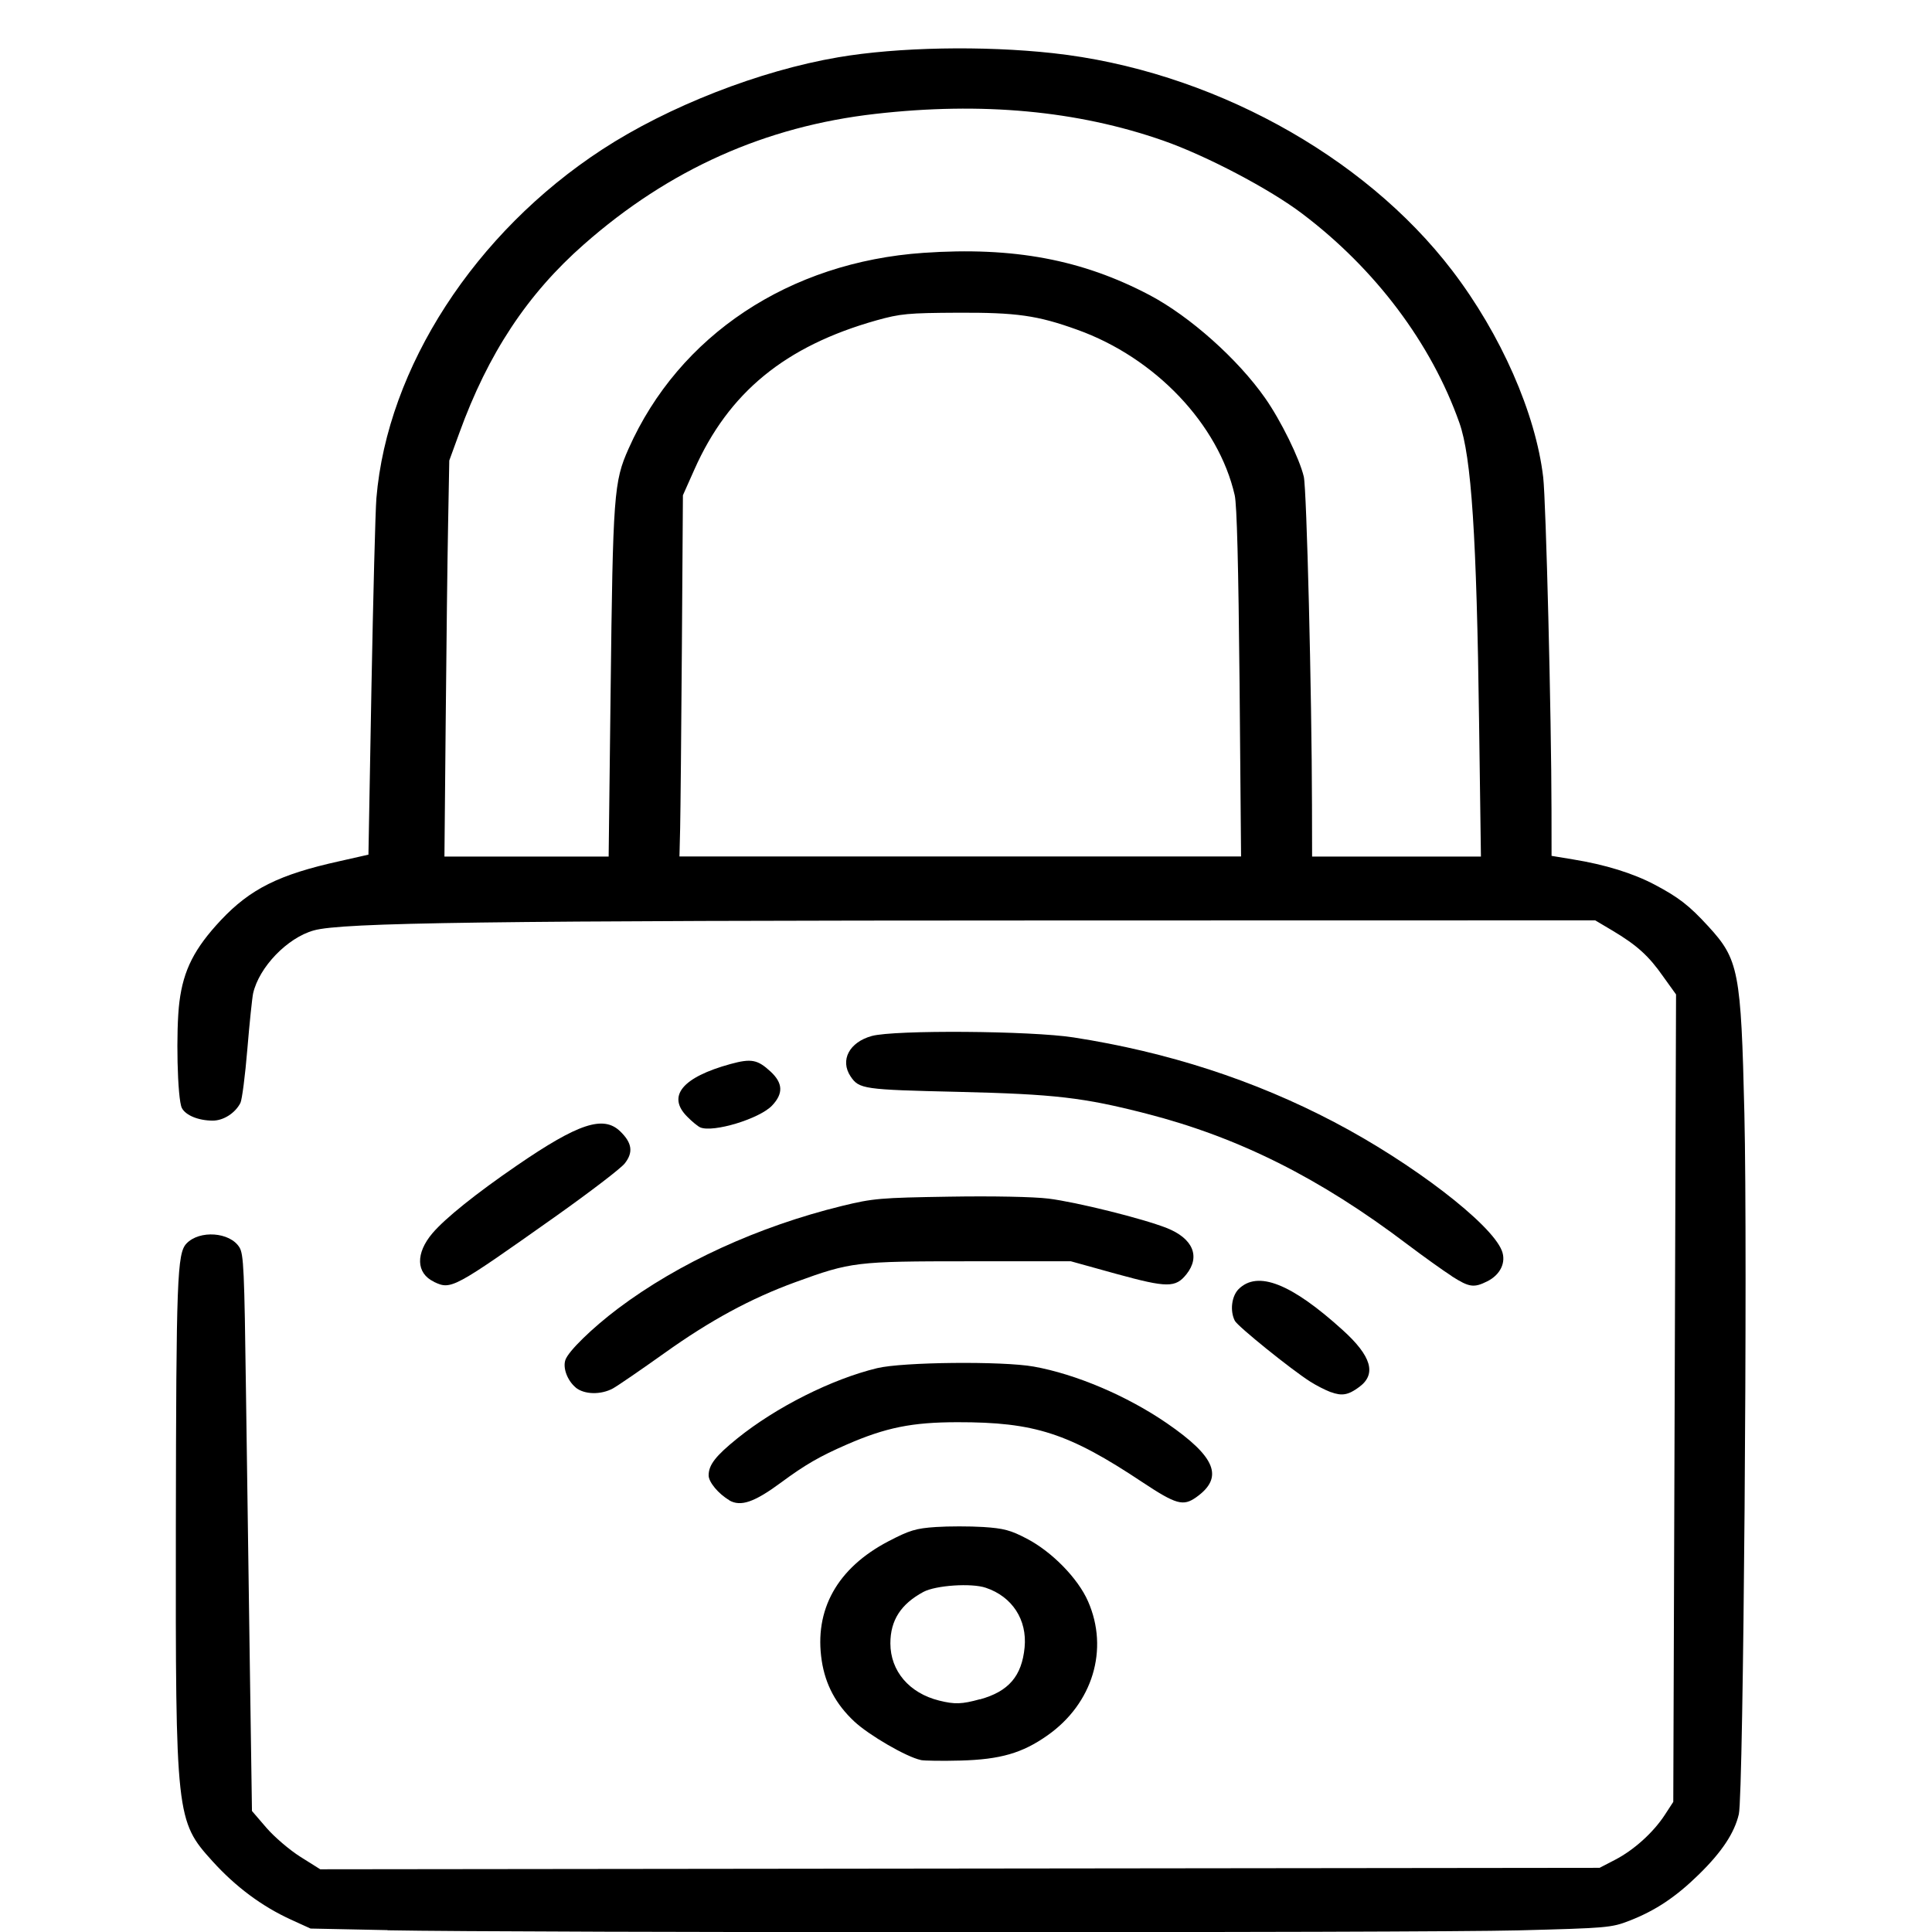
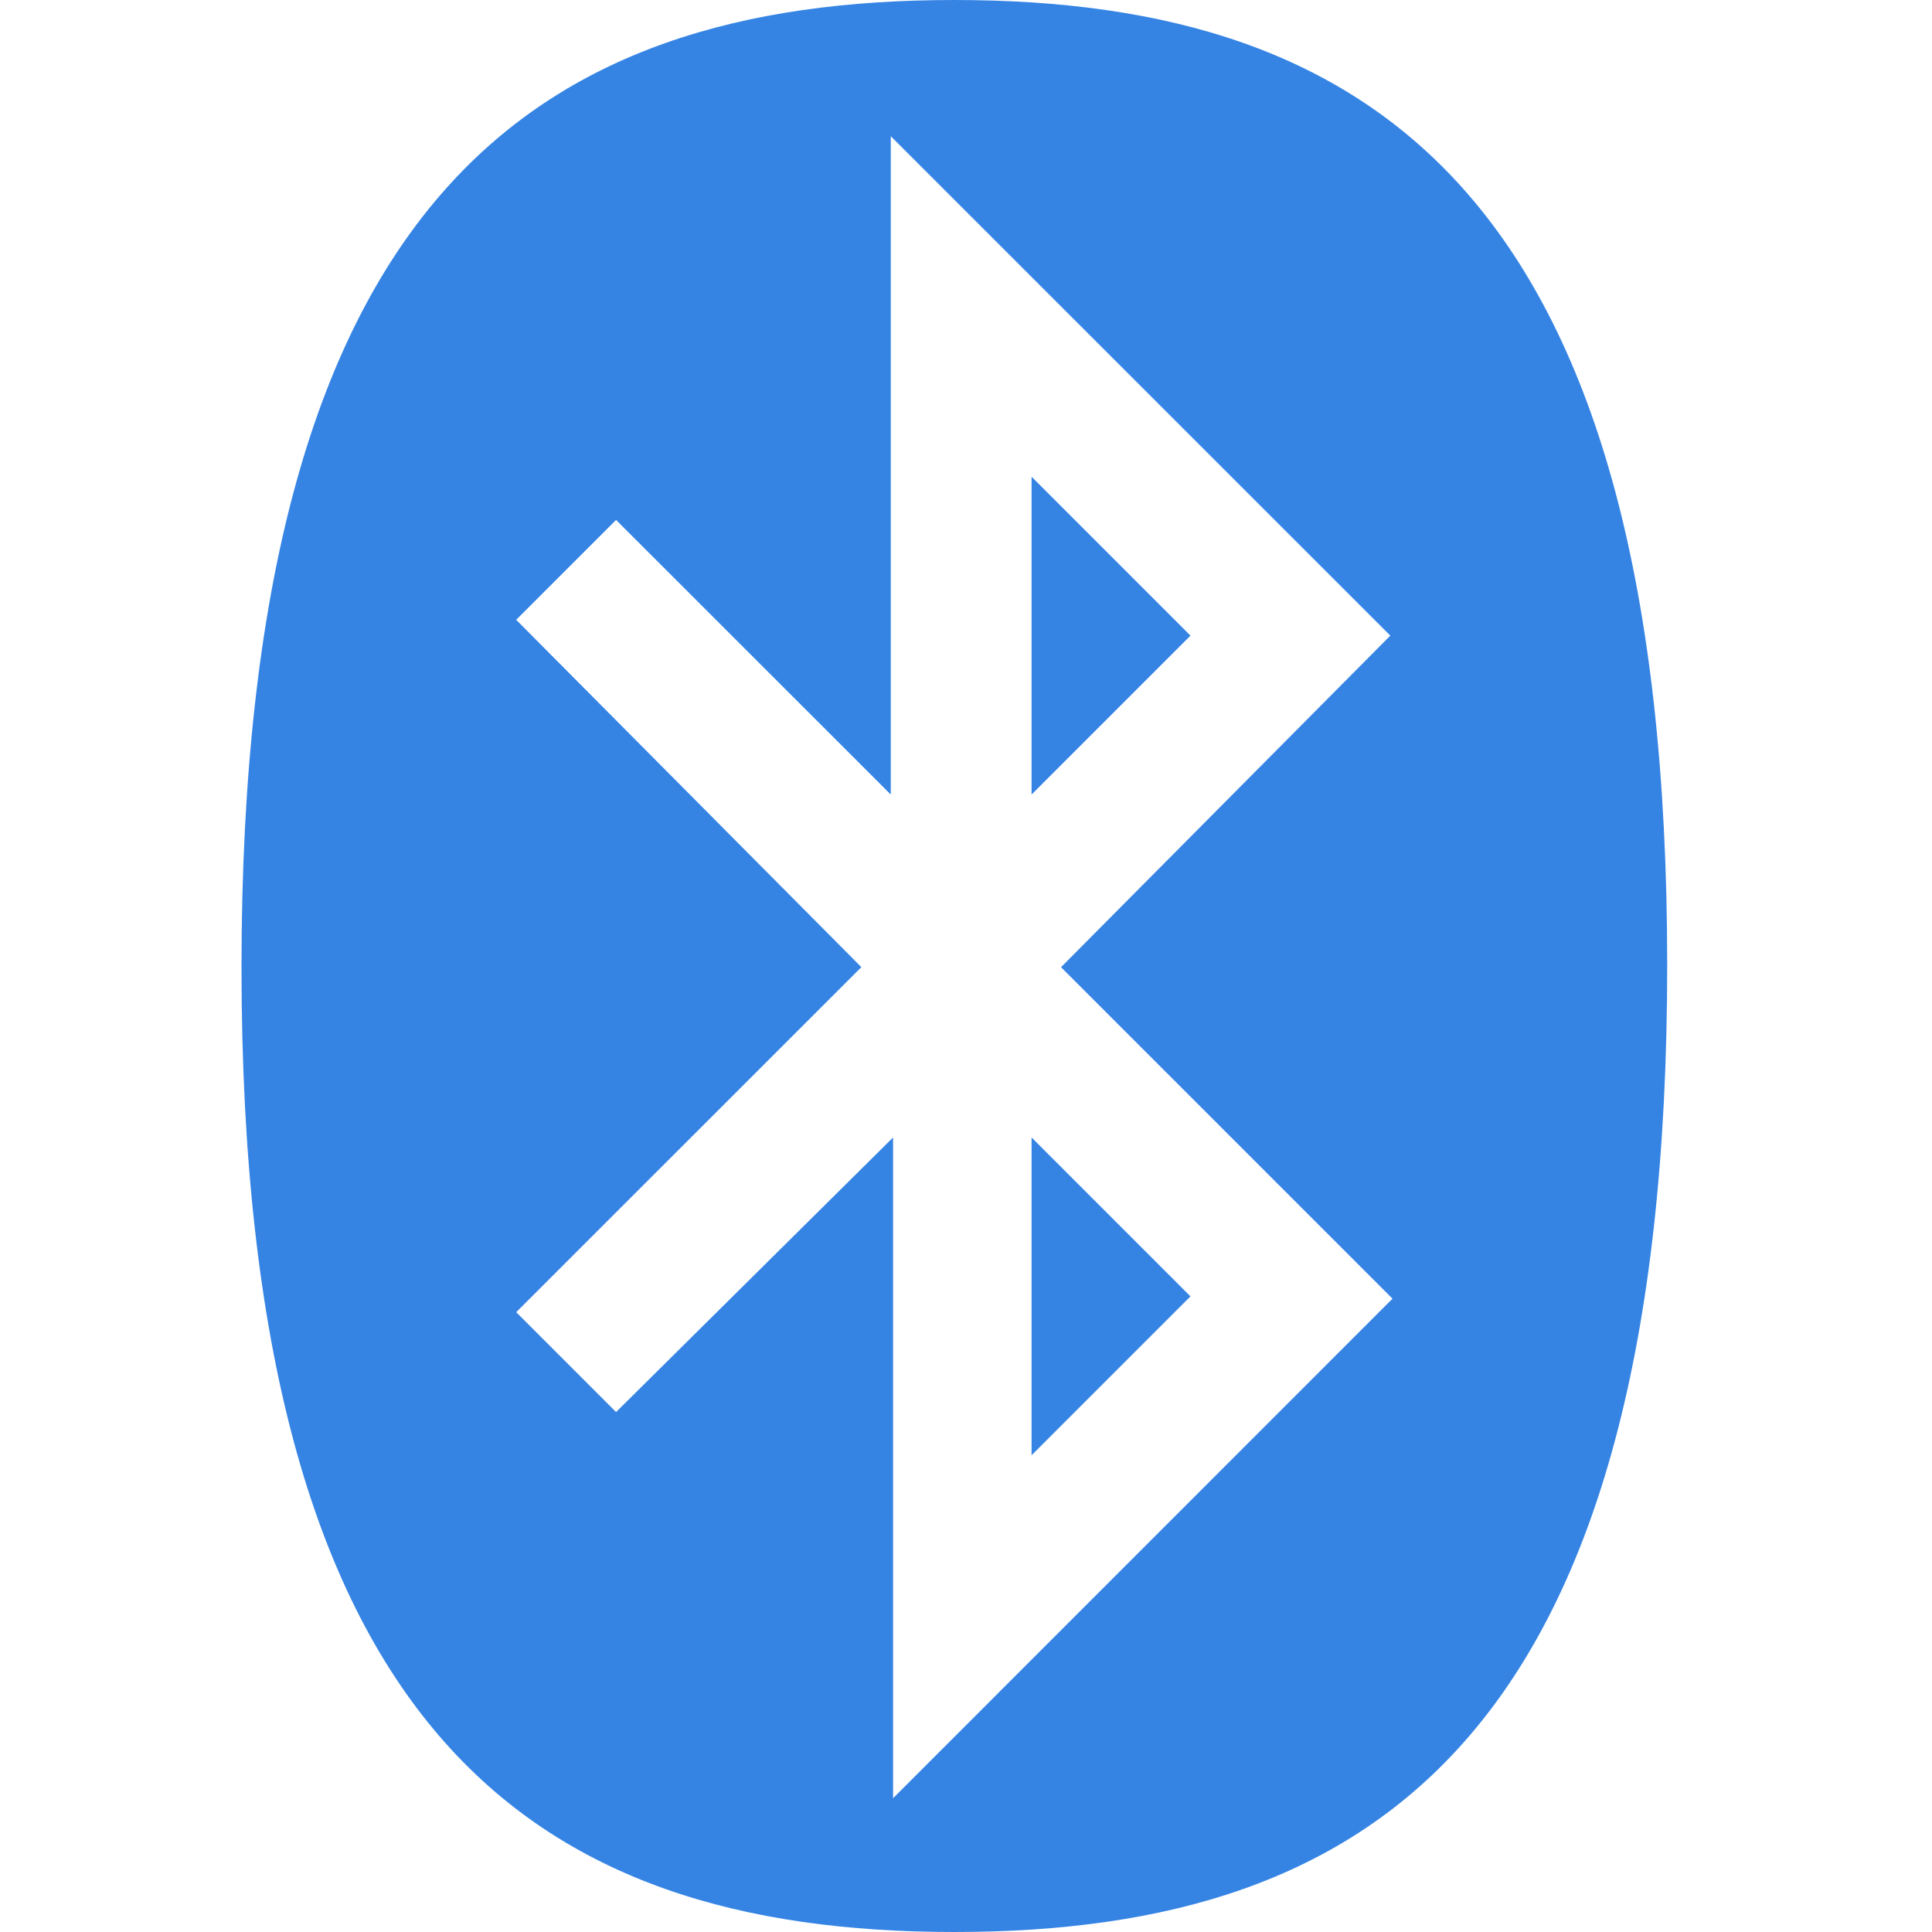
- <svg xmlns="http://www.w3.org/2000/svg" width="16" height="16" viewBox="0 0 4.233 4.233" version="1.1" id="svg5">
-   <defs id="defs2" />
-   <g id="layer1">
-     <g id="g31" transform="matrix(0.2526648,0,0,0.266107,-3.992877,0.04197635)">
-       <path style="fill:#000000;stroke-width:0.024" d="m 19.165,15.734 -0.669,-0.013 -0.171,-0.074 c -0.251,-0.109 -0.479,-0.27 -0.68,-0.481 -0.315,-0.33 -0.32,-0.369 -0.317,-2.754 0.003,-2.041 0.011,-2.25 0.092,-2.331 0.113,-0.113 0.377,-0.095 0.459,0.031 0.037,0.056 0.043,0.182 0.057,1.188 0.009,0.619 0.024,1.649 0.034,2.289 l 0.018,1.164 0.125,0.138 c 0.069,0.076 0.202,0.184 0.296,0.24 l 0.171,0.102 5.547,-0.006 5.547,-0.006 0.134,-0.066 c 0.163,-0.08 0.331,-0.224 0.431,-0.369 l 0.074,-0.108 0.012,-3.324 0.012,-3.324 -0.112,-0.148 C 30.1,7.712 29.997,7.624 29.785,7.504 l -0.149,-0.084 -4.698,8.995e-4 c -4.923,9.525e-4 -6.171,0.017 -6.414,0.082 -0.23,0.061 -0.474,0.302 -0.526,0.518 -0.008,0.035 -0.031,0.241 -0.05,0.459 -0.019,0.218 -0.046,0.417 -0.06,0.443 -0.045,0.084 -0.147,0.146 -0.24,0.146 -0.123,0 -0.235,-0.043 -0.268,-0.104 -0.039,-0.072 -0.053,-0.638 -0.021,-0.875 0.035,-0.262 0.13,-0.439 0.36,-0.672 0.255,-0.257 0.503,-0.375 1.028,-0.485 L 18.998,6.879 19.024,5.507 C 19.039,4.752 19.058,4.049 19.067,3.944 19.162,2.869 19.921,1.757 21.025,1.073 21.598,0.718 22.39,0.424 23.071,0.314 c 0.516,-0.084 1.258,-0.097 1.863,-0.034 1.353,0.141 2.693,0.834 3.462,1.79 0.422,0.524 0.724,1.176 0.789,1.702 0.024,0.195 0.071,1.973 0.072,2.744 l 5.03e-4,0.373 0.185,0.029 c 0.28,0.043 0.521,0.114 0.709,0.208 0.207,0.104 0.299,0.171 0.464,0.342 0.265,0.274 0.285,0.369 0.314,1.542 0.029,1.143 -0.008,5.609 -0.048,5.769 -0.038,0.155 -0.147,0.311 -0.346,0.496 -0.201,0.187 -0.377,0.298 -0.604,0.382 -0.155,0.057 -0.192,0.06 -0.961,0.079 -0.859,0.021 -8.697,0.02 -9.807,-6.88e-4 z M 21.098,5.539 c 0.02,-1.629 0.028,-1.731 0.156,-2.003 0.437,-0.933 1.393,-1.536 2.558,-1.612 0.78,-0.051 1.375,0.055 1.962,0.349 0.348,0.175 0.762,0.525 0.999,0.846 0.137,0.185 0.299,0.499 0.336,0.648 0.025,0.101 0.069,1.787 0.071,2.704 l 0.001,0.424 h 0.732 0.732 L 28.629,5.79 C 28.608,4.262 28.563,3.603 28.458,3.323 28.215,2.67 27.73,2.057 27.096,1.602 26.813,1.398 26.261,1.123 25.89,1 25.146,0.753 24.316,0.68 23.393,0.78 22.439,0.883 21.605,1.237 20.867,1.854 c -0.491,0.41 -0.831,0.898 -1.082,1.556 l -0.086,0.224 -0.01,0.514 c -0.006,0.282 -0.015,1.016 -0.021,1.63 l -0.011,1.117 h 0.712 0.712 z m 5.454,-0.072 C 26.542,4.488 26.529,4.002 26.51,3.92 26.37,3.336 25.821,2.787 25.144,2.557 24.799,2.439 24.619,2.415 24.11,2.417 c -0.434,0.002 -0.499,0.008 -0.707,0.063 -0.792,0.212 -1.282,0.594 -1.579,1.229 l -0.099,0.211 -0.009,1.254 c -0.005,0.69 -0.012,1.359 -0.015,1.487 l -0.006,0.233 h 2.435 2.435 z" id="path1550" />
-       <path style="fill:#000000;stroke-width:0.024" d="m 21.876,9.125 c -0.02,-0.008 -0.071,-0.047 -0.113,-0.088 -0.179,-0.169 -0.044,-0.325 0.374,-0.434 0.181,-0.047 0.235,-0.037 0.348,0.062 0.108,0.095 0.112,0.181 0.013,0.28 C 22.389,9.054 21.989,9.169 21.876,9.125 Z" id="path1626" />
-       <path style="fill:#000000;stroke-width:0.024" d="M 28.392,10.349 C 28.318,10.304 28.146,10.187 28.009,10.089 27.249,9.542 26.545,9.207 25.746,9.012 25.197,8.878 24.95,8.851 24.11,8.832 23.289,8.814 23.253,8.809 23.179,8.705 c -0.094,-0.134 -0.011,-0.282 0.184,-0.333 0.197,-0.051 1.379,-0.043 1.75,0.012 0.814,0.12 1.566,0.351 2.26,0.697 0.675,0.336 1.361,0.835 1.453,1.058 0.04,0.096 -0.012,0.199 -0.126,0.253 -0.116,0.055 -0.156,0.05 -0.308,-0.042 z" id="path1665" />
-       <path style="fill:#000000;stroke-width:0.024" d="m 20.795,11.266 c -0.072,-0.057 -0.113,-0.161 -0.089,-0.227 0.026,-0.072 0.233,-0.263 0.455,-0.422 0.526,-0.376 1.218,-0.677 1.945,-0.846 0.268,-0.062 0.33,-0.067 0.929,-0.076 0.377,-0.006 0.732,8.731e-4 0.86,0.016 0.245,0.029 0.817,0.164 1.025,0.242 0.227,0.085 0.294,0.234 0.172,0.38 -0.095,0.113 -0.166,0.113 -0.608,-0.002 L 25.089,10.227 h -0.884 c -0.981,0 -1.022,0.005 -1.505,0.172 -0.387,0.134 -0.74,0.316 -1.135,0.584 -0.204,0.138 -0.405,0.269 -0.447,0.291 -0.105,0.054 -0.249,0.051 -0.324,-0.008 z" id="path1704" />
-       <path style="fill:#000000;stroke-width:0.024" d="m 19.567,10.396 c -0.157,-0.07 -0.162,-0.235 -0.013,-0.401 0.112,-0.124 0.377,-0.326 0.732,-0.557 0.533,-0.347 0.75,-0.415 0.896,-0.28 0.103,0.095 0.114,0.173 0.038,0.264 -0.034,0.041 -0.299,0.233 -0.588,0.428 -0.902,0.606 -0.916,0.613 -1.065,0.547 z" id="path1743" />
-       <path style="fill:#000000;stroke-width:0.024" d="m 27.344,11.305 c -0.048,-0.017 -0.128,-0.056 -0.179,-0.087 -0.166,-0.1 -0.629,-0.455 -0.654,-0.501 -0.044,-0.082 -0.028,-0.203 0.033,-0.261 0.165,-0.155 0.456,-0.047 0.903,0.338 0.249,0.214 0.294,0.361 0.144,0.467 -0.096,0.068 -0.151,0.077 -0.248,0.043 z" id="path1819" />
-       <path style="fill:#000000;stroke-width:0.024" d="m 22.127,12.194 c -0.094,-0.052 -0.179,-0.149 -0.179,-0.204 0,-0.086 0.06,-0.16 0.248,-0.304 0.338,-0.259 0.821,-0.489 1.213,-0.579 0.222,-0.051 1.087,-0.059 1.358,-0.013 0.365,0.062 0.809,0.241 1.154,0.466 0.426,0.278 0.497,0.447 0.255,0.61 -0.113,0.076 -0.174,0.06 -0.468,-0.125 -0.638,-0.403 -0.933,-0.494 -1.603,-0.493 -0.393,2.46e-4 -0.62,0.044 -0.957,0.183 -0.237,0.098 -0.363,0.167 -0.571,0.313 -0.232,0.163 -0.351,0.202 -0.451,0.147 z" id="path1858" />
-       <path style="fill:#000000;stroke-width:0.024" d="m 23.787,14.333 c -0.122,-0.024 -0.449,-0.204 -0.576,-0.317 -0.16,-0.142 -0.25,-0.303 -0.282,-0.499 -0.068,-0.421 0.135,-0.765 0.579,-0.985 0.182,-0.09 0.237,-0.106 0.41,-0.117 0.11,-0.007 0.295,-0.007 0.411,-2e-4 0.177,0.011 0.238,0.026 0.378,0.096 0.217,0.107 0.444,0.327 0.531,0.516 0.183,0.395 0.041,0.842 -0.352,1.104 -0.218,0.146 -0.409,0.198 -0.752,0.207 -0.158,0.004 -0.314,0.002 -0.346,-0.004 z m 0.514,-0.499 c 0.248,-0.065 0.363,-0.191 0.387,-0.428 0.023,-0.227 -0.107,-0.418 -0.337,-0.491 -0.125,-0.04 -0.433,-0.02 -0.54,0.034 -0.196,0.1 -0.287,0.234 -0.287,0.424 1.6e-4,0.228 0.164,0.41 0.423,0.471 0.135,0.032 0.197,0.03 0.353,-0.011 z" id="path1897" />
-     </g>
-   </g>
+ <svg xmlns="http://www.w3.org/2000/svg" style="color: rgb(53, 132, 228);" width="16" height="16" fill="currentColor" class="bi bi-bluetooth" viewBox="0 0 16 16">
+   <path fill-rule="evenodd" d="m8.543 3.948 1.316 1.316L8.543 6.58V3.948Zm0 8.104 1.316-1.316L8.543 9.42v2.632Zm-1.41-4.043L4.275 5.133l.827-.827L7.377 6.58V1.128l4.137 4.136L8.787 8.01l2.745 2.745-4.136 4.137V9.42l-2.294 2.274-.827-.827L7.133 8.01ZM7.903 16c3.498 0 5.904-1.655 5.904-8.01 0-6.335-2.406-7.99-5.903-7.99C4.407 0 2 1.655 2 8.01 2 14.344 4.407 16 7.904 16Z" fill="#3584e4" />
</svg>
